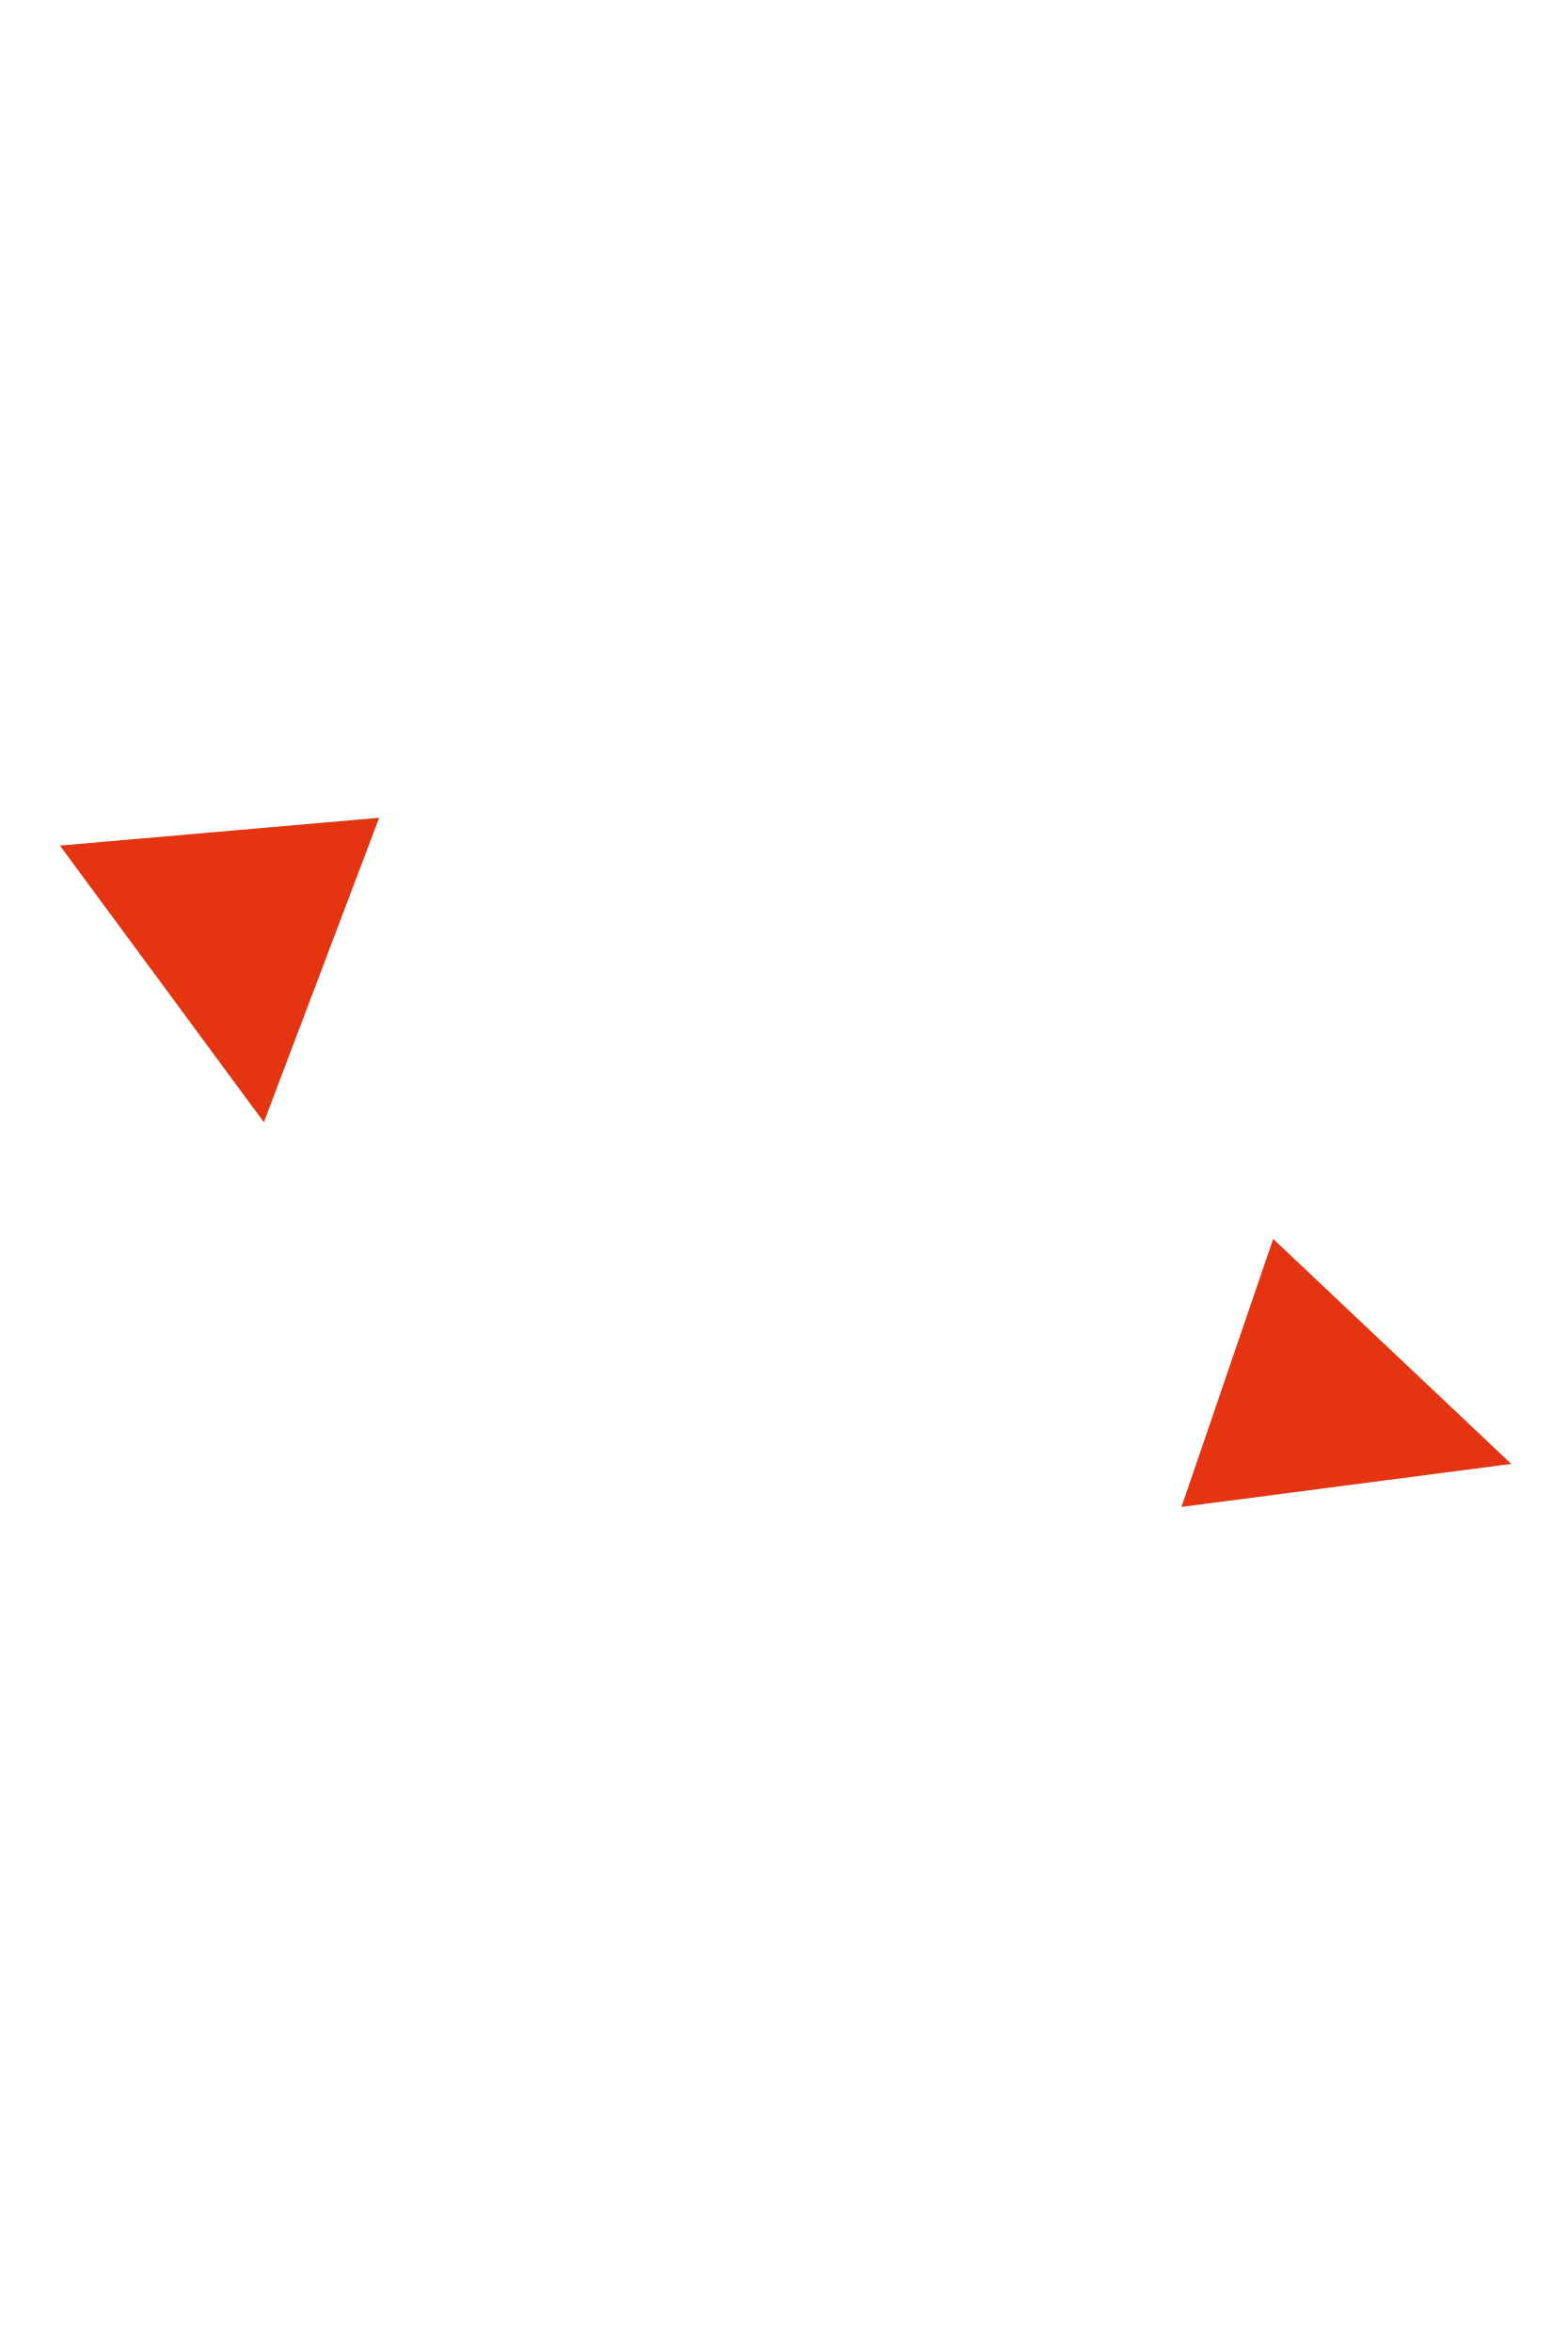
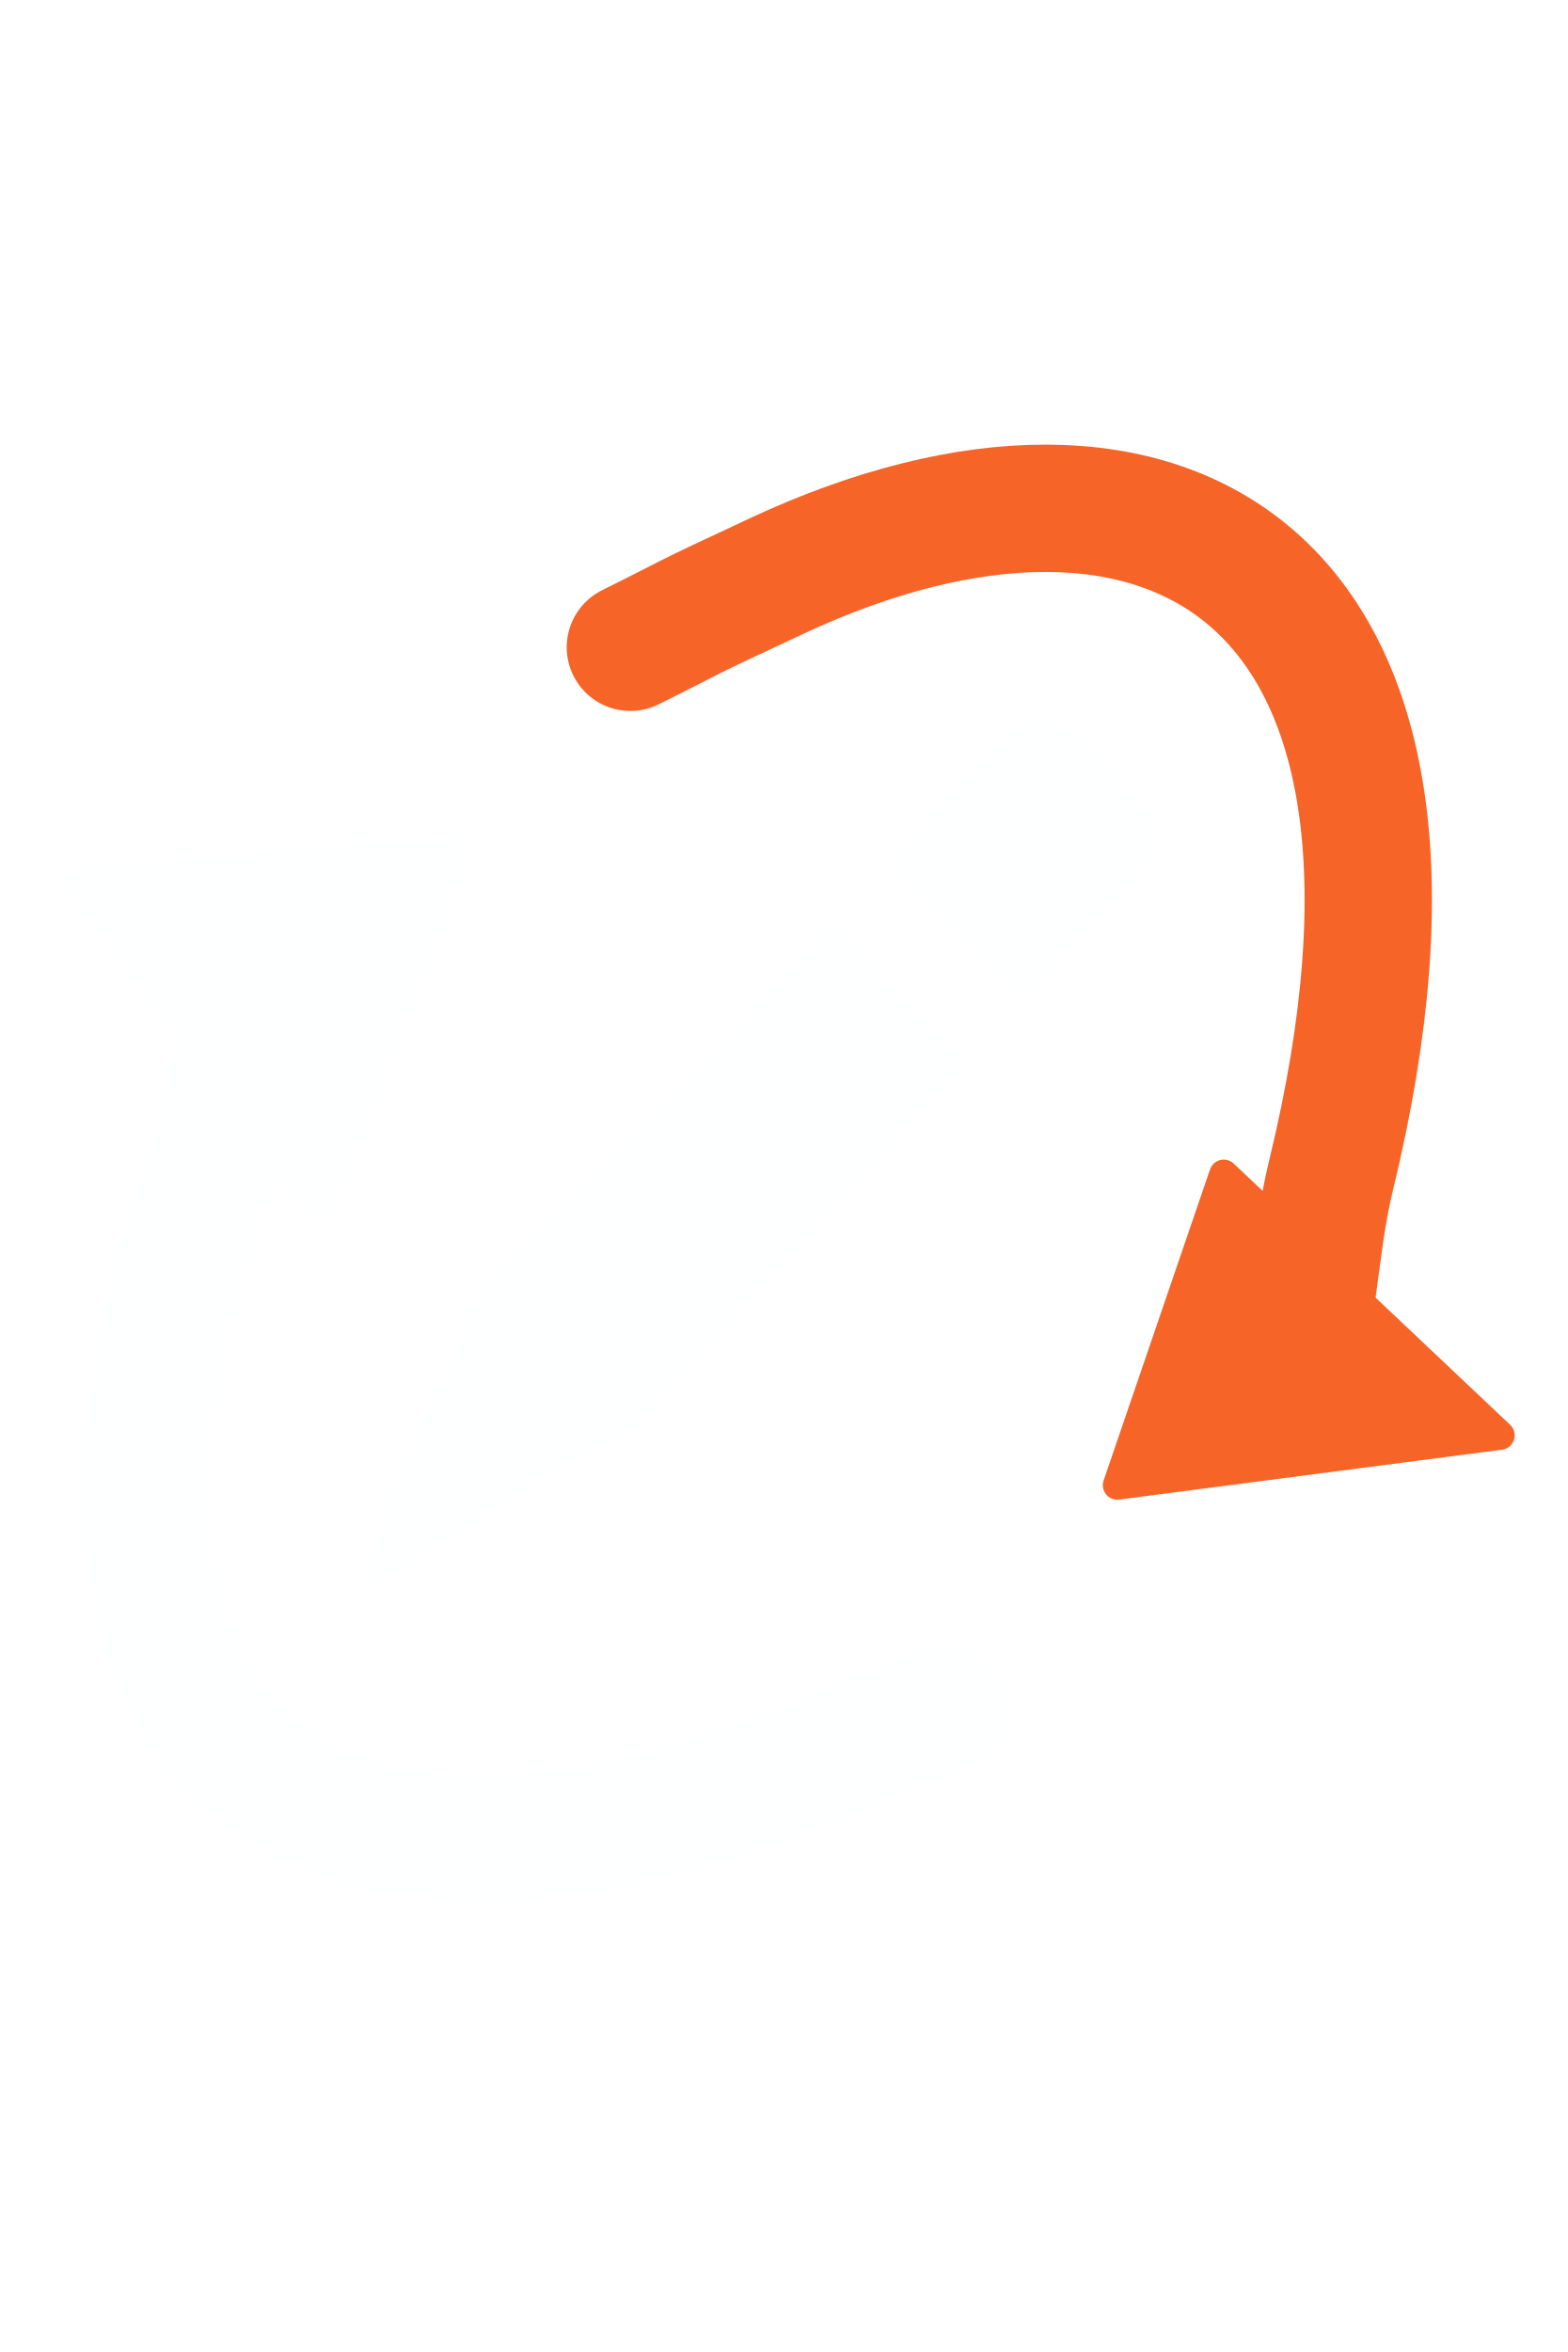
- <svg xmlns="http://www.w3.org/2000/svg" id="svg8" version="1.1" viewBox="0 0 10.583 15.875" height="60" width="40">
-   <g transform="translate(-64.06734,-191.7503)">
-     <g transform="matrix(0.06875473,0,0,0.06875473,60.73368,189.7611)" id="g920">
-       <path style="display:inline;fill:none;stroke:#feffff;stroke-width:12.503;stroke-linecap:round;stroke-linejoin:round;stroke-miterlimit:4;stroke-dasharray:none;stroke-opacity:1" d="m 68.792,144.387 c 3.772,-9.36 1.544,-14.878 4.337,-21.48 M 110.38,92.474 c 6.925,-3.433 3.848,-2.101 14.466,-7.043 37.536,-17.472 68.957,-1.07 54.314,58.956 -1.806,7.402 -1.544,14.878 -4.337,21.48 m -33.768,31.244 c -16.659,5.925 -0.881,0.329 -15.049,5.942 -44.731,17.723 -77.39,0.484 -57.215,-58.666" />
-       <path style="fill:#e43412;fill-opacity:1;stroke:#feffff;stroke-width:1.08;stroke-linecap:round;stroke-linejoin:round;stroke-miterlimit:4;stroke-dasharray:none;stroke-opacity:1" d="m 83.298,124.488 -7.864,-10.97 13.433,-1.326 z" transform="matrix(2.725701,0.04474199,0.1654289,2.842042,-172.7801,-215.3661)" />
-       <path transform="matrix(-2.841559,0.1248995,-0.4370535,-2.427138,463.8301,439.7065)" d="m 83.298,124.488 -7.864,-10.97 13.433,-1.326 z" style="fill:#e43412;fill-opacity:1;stroke:#feffff;stroke-width:1.08;stroke-linecap:round;stroke-linejoin:round;stroke-miterlimit:4;stroke-dasharray:none;stroke-opacity:1" />
-       <g style="fill:#feffff;fill-opacity:1;stroke:#feffff;stroke-opacity:1" transform="matrix(1.221812,-1.333198,1.252085,1.30039,-230.6606,106.4128)">
-         <path d="m 153.231,152.985 h -9.506 c -5.6e-4,4.921 1.3e-4,4.66 0,9.738 h 9.158 c 1.555,0 2.418,-1.27 2.418,-2.848 v -4.042 c 0,-1.578 -0.602,-2.848 -2.07,-2.848 z" style="fill:#feffff;fill-opacity:1;stroke:#feffff;stroke-width:0.589;stroke-linecap:square;stroke-linejoin:miter;stroke-miterlimit:4;stroke-dasharray:none;stroke-opacity:1" />
-         <path style="fill:#feffff;fill-opacity:1;stroke:#feffff;stroke-width:0.897;stroke-linecap:square;stroke-linejoin:miter;stroke-miterlimit:4;stroke-dasharray:none;stroke-opacity:1" d="m 138.5,153.203 c 0.001,4.732 -3.1e-4,4.482 0,9.366 l -26.676,0.19 c -4.214,-1.915 -8.261,-2.424 -15.417,-4.641 6.14,-3.008 10.544,-3.776 14.691,-5.607 11.19,-0.126 16.513,0.72 27.403,0.693 z" />
+ <svg xmlns="http://www.w3.org/2000/svg" width="40" height="60" viewBox="0 0 10.583 15.875" version="1.1" id="svg8">
+   <defs id="defs1498" />
+   <g id="g1493" transform="translate(-64.06734,-191.7503)">
+     <g id="g920" transform="matrix(0.06875473,0,0,0.06875473,60.73368,189.7611)">
+       <path style="display:inline;fill:none;stroke:#feffff;stroke-width:12.503;stroke-linecap:round;stroke-linejoin:round;stroke-miterlimit:4;stroke-dasharray:none;stroke-opacity:1" d="m 68.967,144.154 c 3.772,-9.36 1.544,-14.878 4.337,-21.48 m 67.927,74.205 c -16.659,5.925 -0.881,0.329 -15.049,5.942 -44.731,17.723 -77.39,0.484 -57.215,-58.666" id="path1480-0" />
+       <path id="path1480" d="m 110.38,92.474 c 6.925,-3.433 3.848,-2.101 14.466,-7.043 37.536,-17.472 68.957,-1.07 54.314,58.956 -1.806,7.402 -1.544,14.878 -4.337,21.48" style="display:inline;fill:none;fill-opacity:1;stroke:#f76428;stroke-width:12.503;stroke-linecap:round;stroke-linejoin:round;stroke-miterlimit:4;stroke-dasharray:none;stroke-opacity:1" />
+       <path id="path1482" d="M 79.886,147.187 56.635,115.657 93.03,112.49 Z" style="fill:#feffff;fill-opacity:1;stroke:#feffff;stroke-width:3.004;stroke-linecap:round;stroke-linejoin:round;stroke-miterlimit:4;stroke-dasharray:none;stroke-opacity:1" />
+       <path id="path1484" style="fill:#f76428;fill-opacity:1;stroke:#f76428;stroke-width:2.847;stroke-linecap:round;stroke-linejoin:round;stroke-miterlimit:4;stroke-dasharray:none;stroke-opacity:1" d="m 168.642,144.192 27.142,25.644 -37.591,4.895 z" />
+       <g id="g1490" transform="matrix(1.221812,-1.333198,1.252085,1.30039,-230.6606,106.4128)" style="fill:#feffff;fill-opacity:1;stroke:#feffff;stroke-opacity:1">
+         <path id="path1486" style="fill:#feffff;fill-opacity:1;stroke:#feffff;stroke-width:0.589;stroke-linecap:square;stroke-linejoin:miter;stroke-miterlimit:4;stroke-dasharray:none;stroke-opacity:1" d="m 153.231,152.985 h -9.506 c -5.6e-4,4.921 1.3e-4,4.66 0,9.738 h 9.158 c 1.555,0 2.418,-1.27 2.418,-2.848 v -4.042 c 0,-1.578 -0.602,-2.848 -2.07,-2.848 z" />
+         <path id="path1488" d="m 138.5,153.203 c 0.001,4.732 -3.1e-4,4.482 0,9.366 l -26.676,0.19 c -4.214,-1.915 -8.261,-2.424 -15.417,-4.641 6.14,-3.008 10.544,-3.776 14.691,-5.607 11.19,-0.126 16.513,0.72 27.403,0.693 z" style="fill:#feffff;fill-opacity:1;stroke:#feffff;stroke-width:0.897;stroke-linecap:square;stroke-linejoin:miter;stroke-miterlimit:4;stroke-dasharray:none;stroke-opacity:1" />
      </g>
    </g>
  </g>
</svg>
